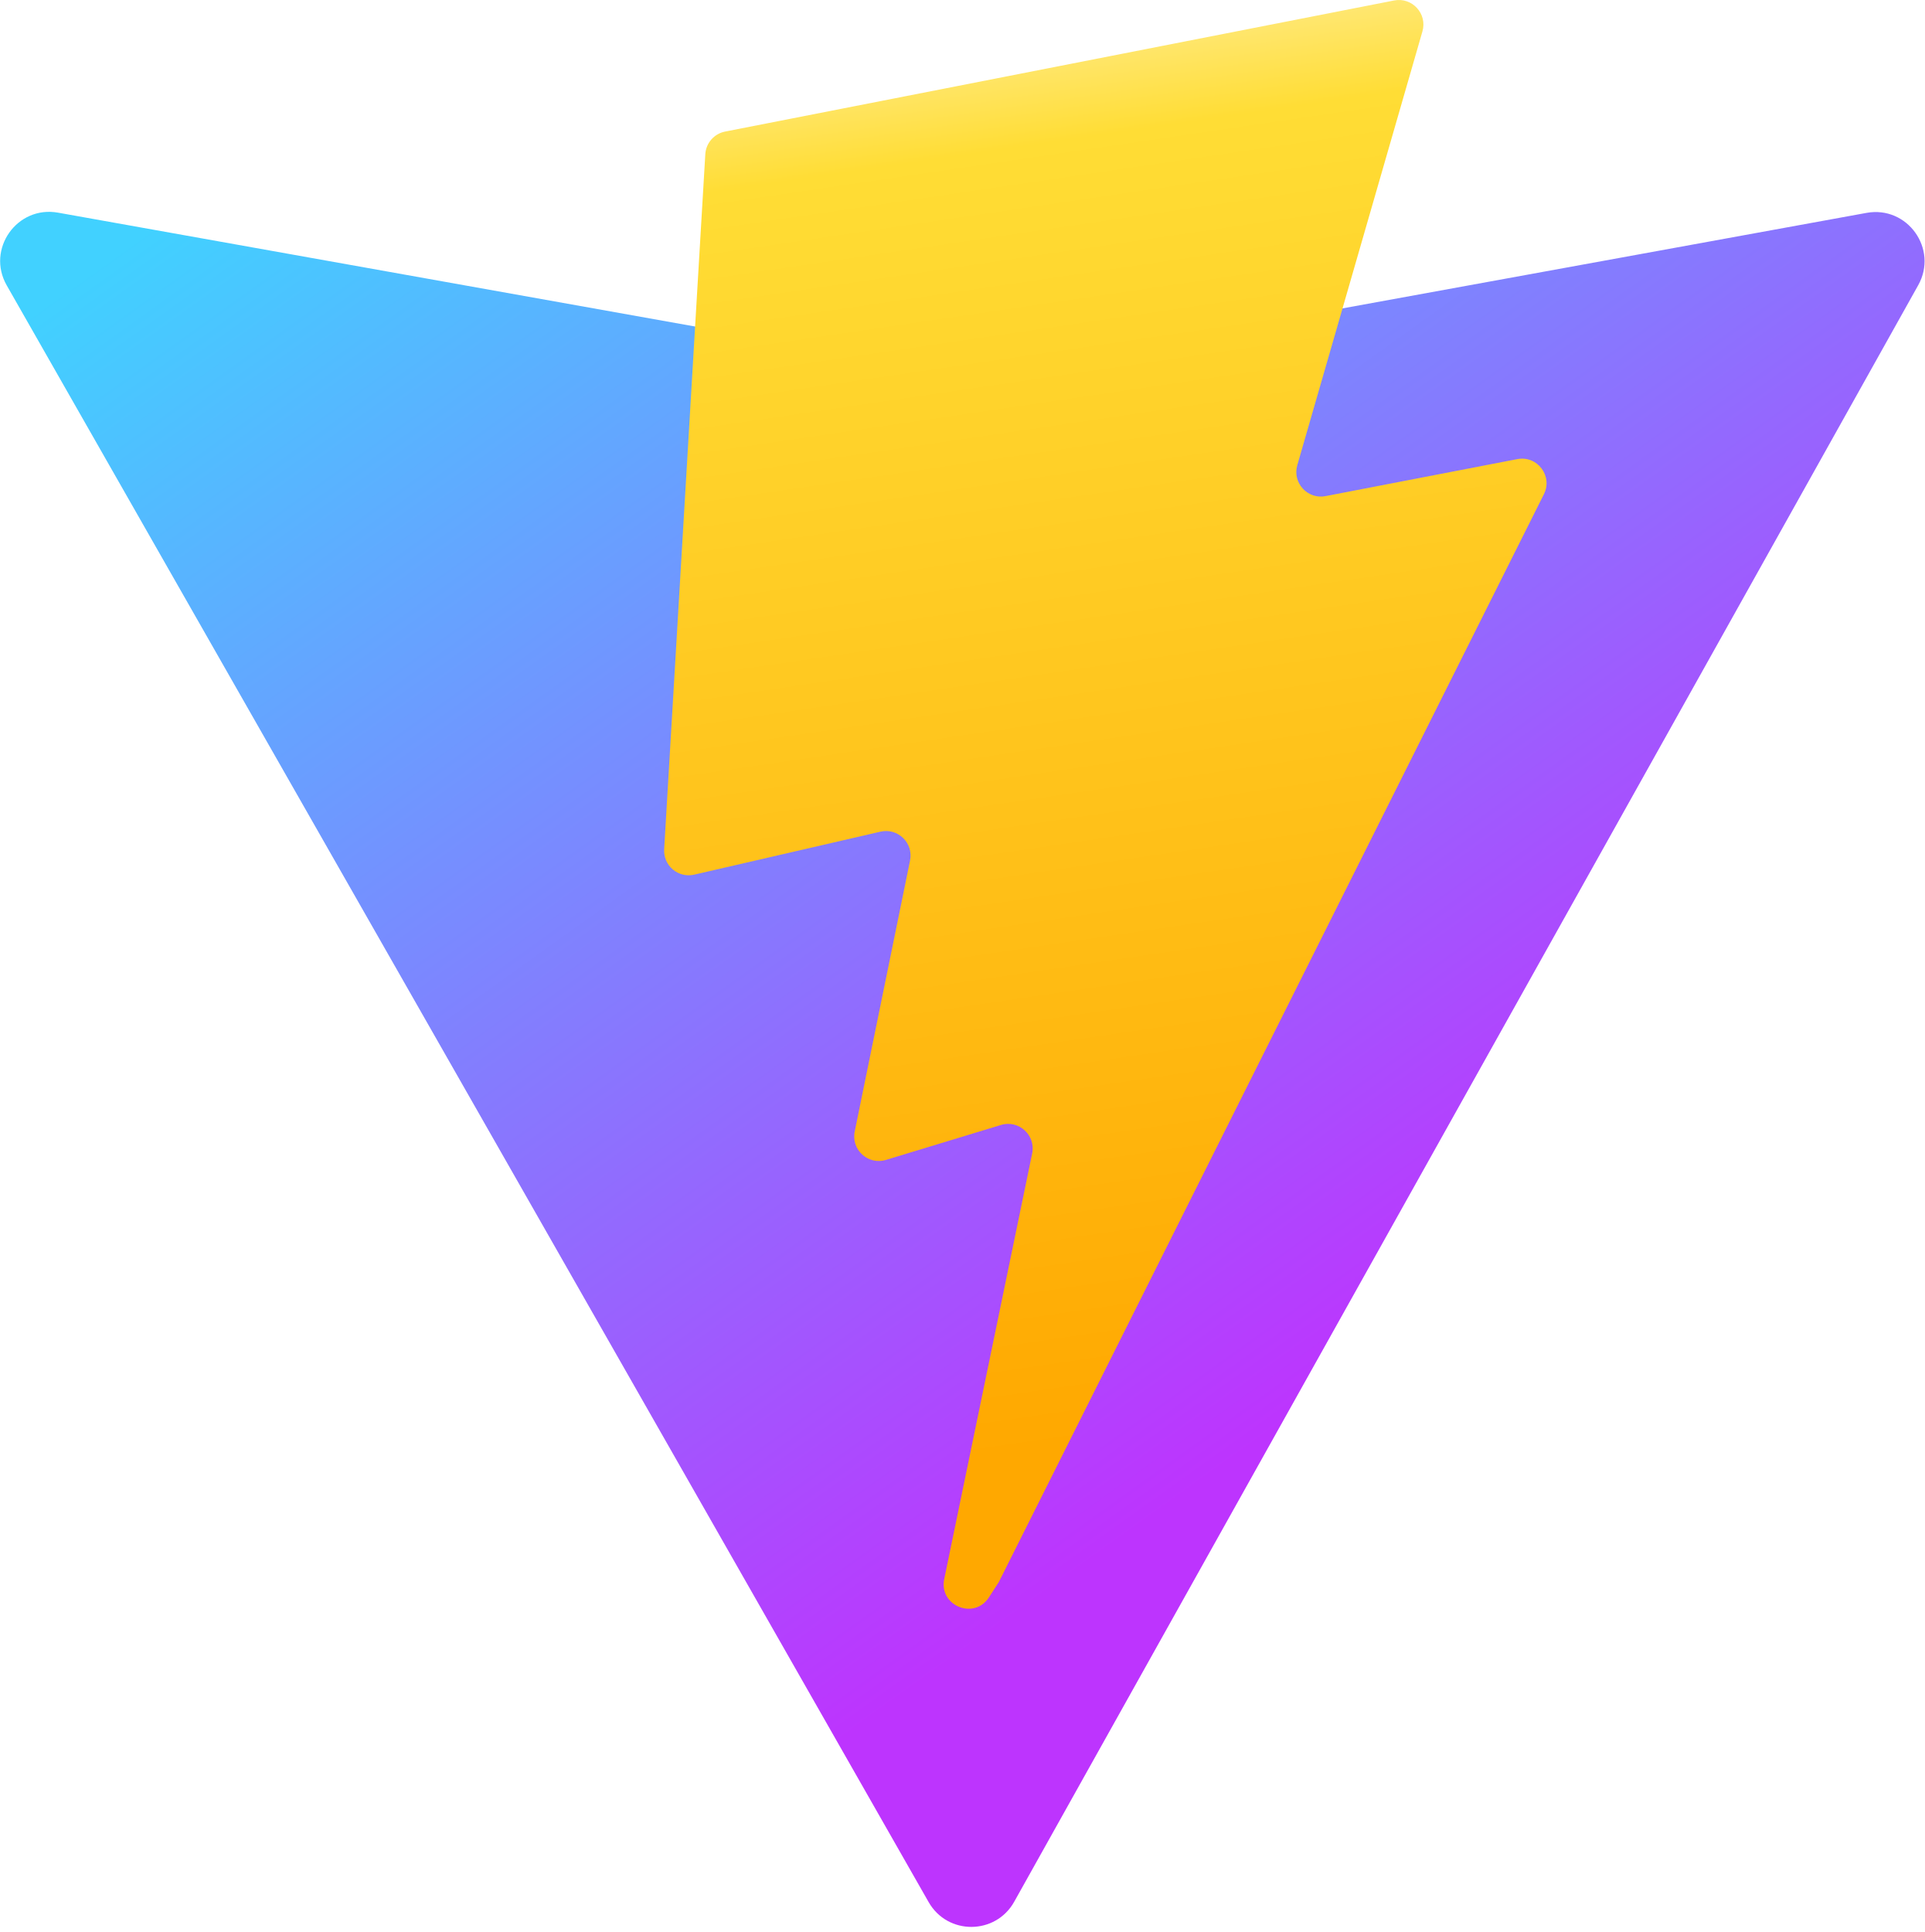
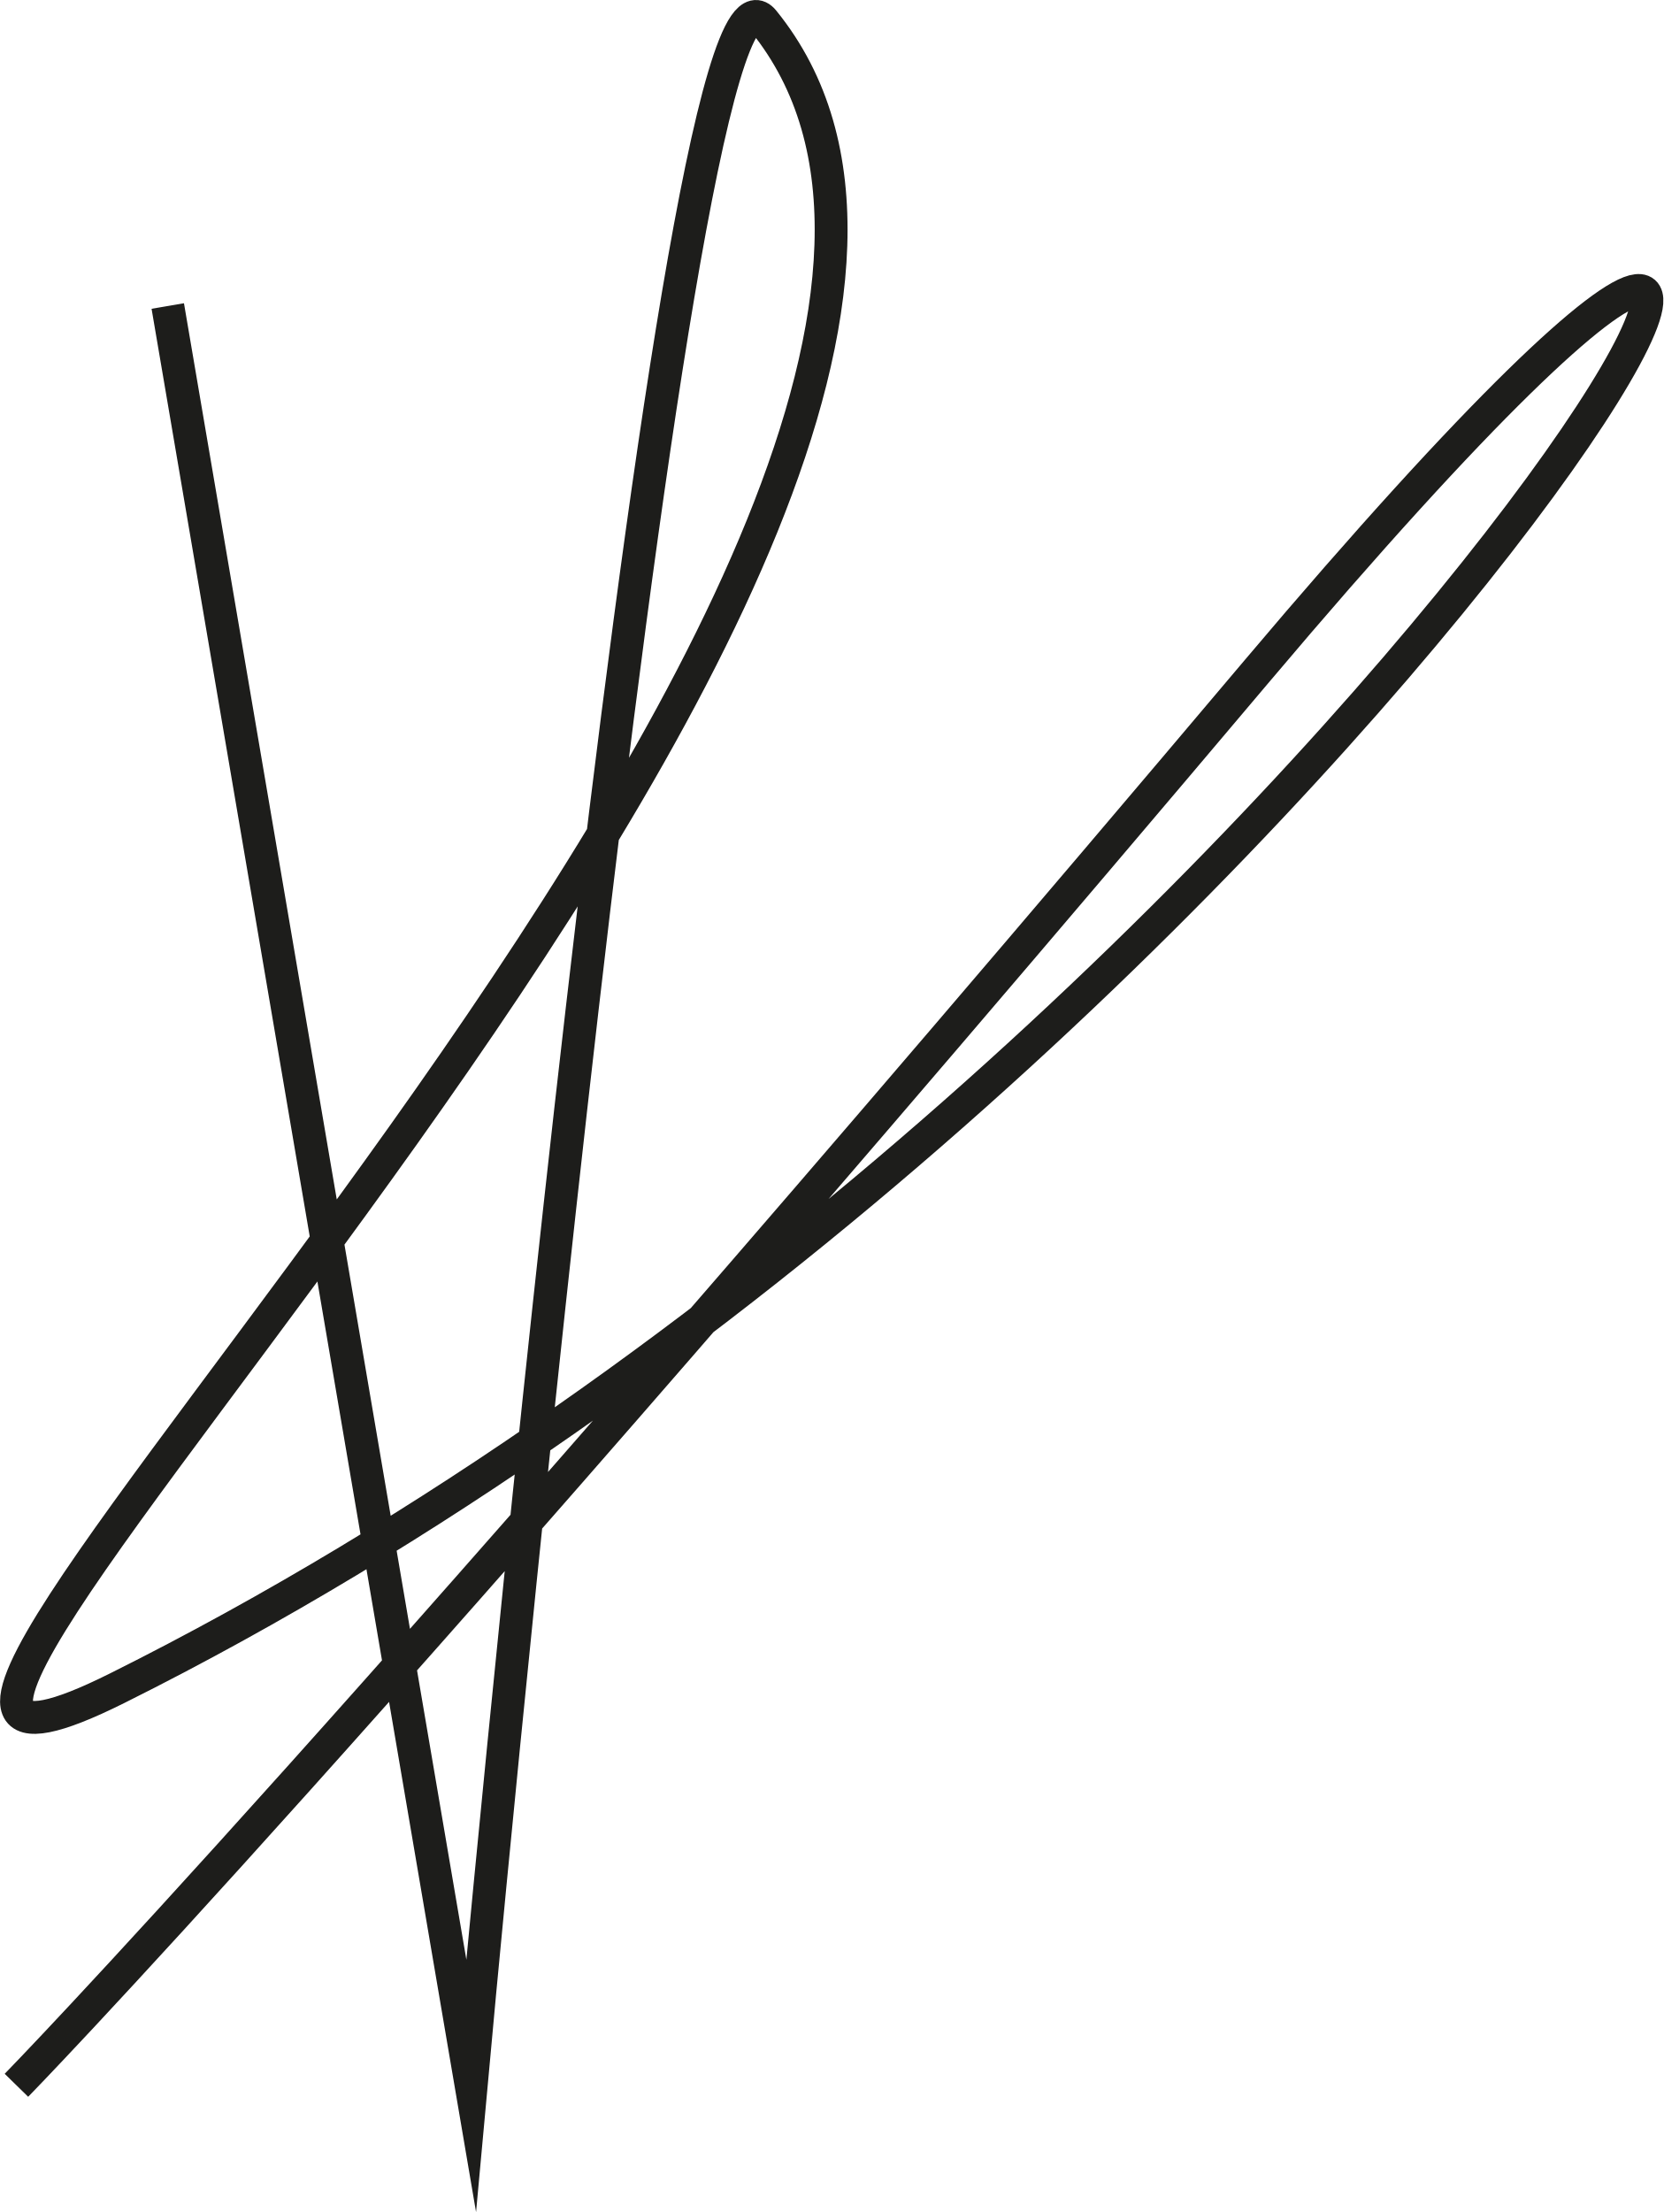
- <svg xmlns="http://www.w3.org/2000/svg" aria-hidden="true" role="img" class="iconify iconify--logos" width="31.88" height="32" preserveAspectRatio="xMidYMid meet" viewBox="0 0 256 257">
+ <svg xmlns="http://www.w3.org/2000/svg" id="Capa_5" data-name="Capa 5" viewBox="0 0 101.22 134.59">
  <defs>
-     <linearGradient id="IconifyId1813088fe1fbc01fb466" x1="-.828%" x2="57.636%" y1="7.652%" y2="78.411%">
-       <stop offset="0%" stop-color="#41D1FF" />
-       <stop offset="100%" stop-color="#BD34FE" />
-     </linearGradient>
-     <linearGradient id="IconifyId1813088fe1fbc01fb467" x1="43.376%" x2="50.316%" y1="2.242%" y2="89.03%">
-       <stop offset="0%" stop-color="#FFEA83" />
-       <stop offset="8.333%" stop-color="#FFDD35" />
-       <stop offset="100%" stop-color="#FFA800" />
-     </linearGradient>
+     <style>.cls-1{fill:none;stroke:#1d1d1b;stroke-miterlimit:10;stroke-width:2px;}</style>
  </defs>
-   <path fill="url(#IconifyId1813088fe1fbc01fb466)" d="M255.153 37.938L134.897 252.976c-2.483 4.44-8.862 4.466-11.382.048L.875 37.958c-2.746-4.814 1.371-10.646 6.827-9.67l120.385 21.517a6.537 6.537 0 0 0 2.322-.004l117.867-21.483c5.438-.991 9.574 4.796 6.877 9.62Z" />
-   <path fill="url(#IconifyId1813088fe1fbc01fb467)" d="M185.432.063L96.44 17.501a3.268 3.268 0 0 0-2.634 3.014l-5.474 92.456a3.268 3.268 0 0 0 3.997 3.378l24.777-5.718c2.318-.535 4.413 1.507 3.936 3.838l-7.361 36.047c-.495 2.426 1.782 4.5 4.151 3.78l15.304-4.649c2.372-.72 4.652 1.36 4.15 3.788l-11.698 56.621c-.732 3.542 3.979 5.473 5.943 2.437l1.313-2.028l72.516-144.72c1.215-2.423-.88-5.186-3.54-4.672l-25.505 4.922c-2.396.462-4.435-1.77-3.759-4.114l16.646-57.705c.677-2.35-1.37-4.583-3.769-4.113Z" />
+   <path class="cls-1" d="M380.54,225,399,333.26s12.08-132.63,17.79-125.61C441.32,237.87,347,324.3,377.46,309.1c76.64-38.21,124.29-126.92,69.39-61.92s-75.52,86.08-75.52,86.08" transform="translate(-370.33 -206.38)" />
</svg>
